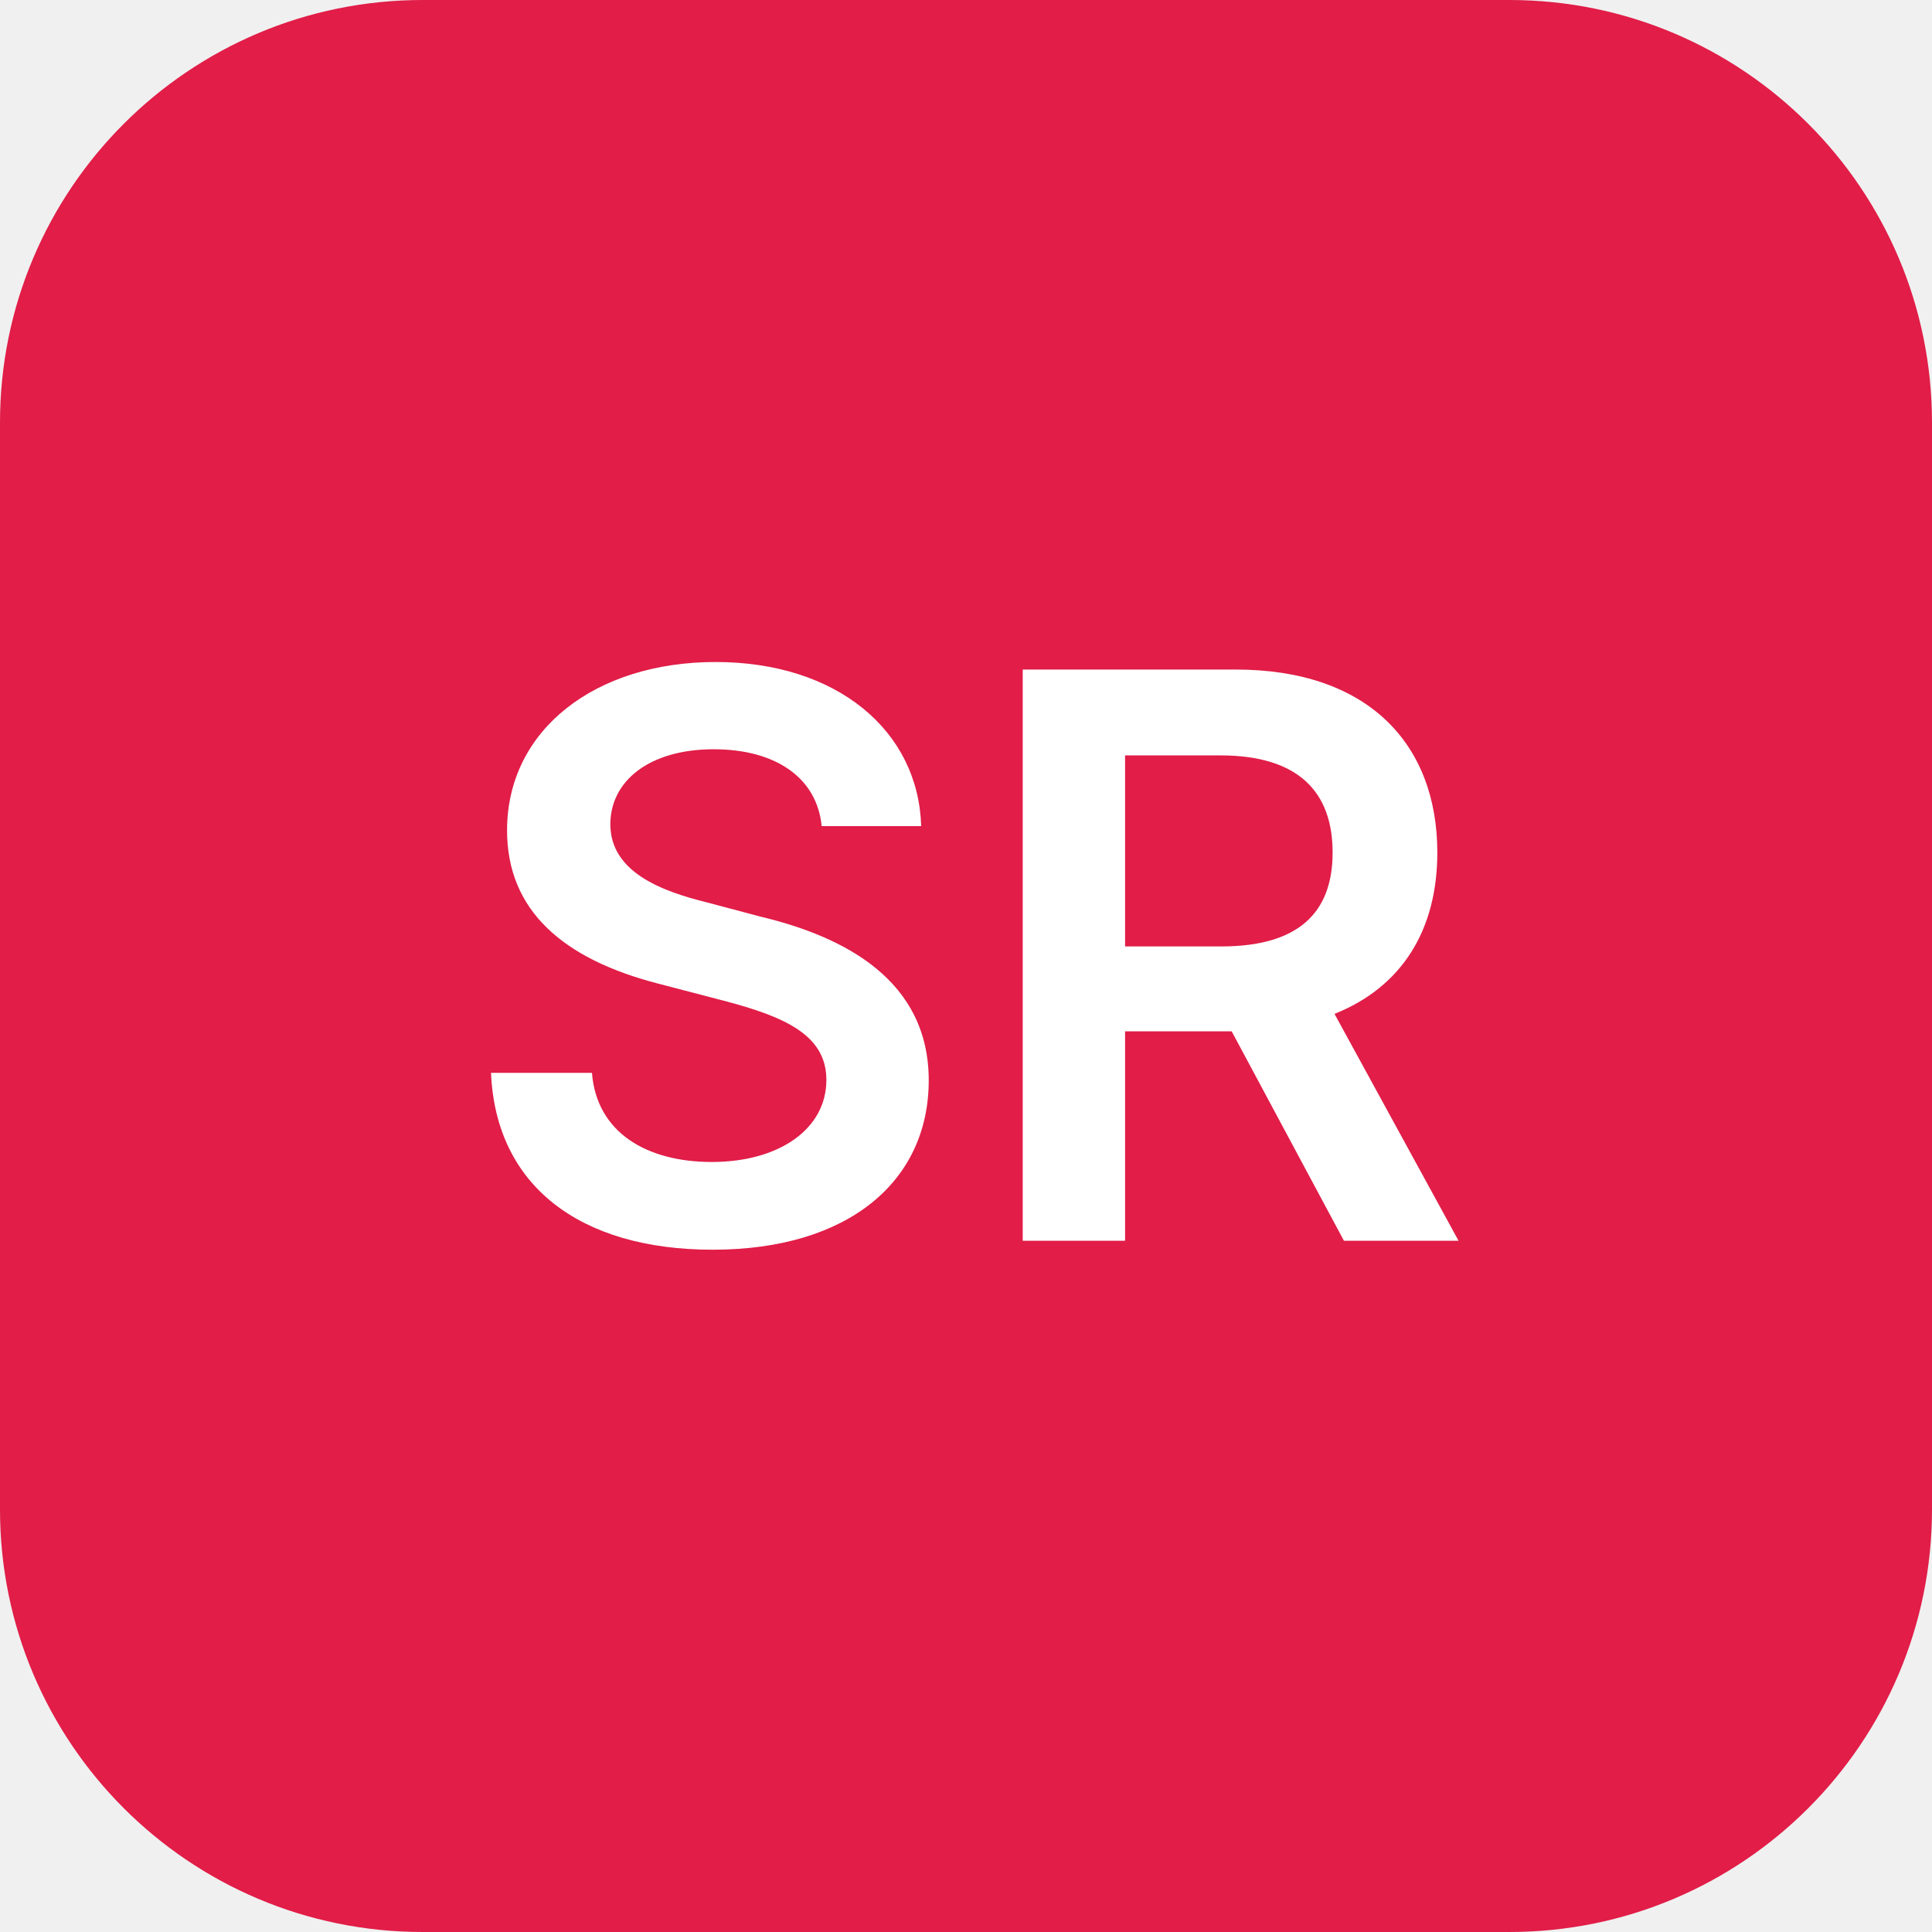
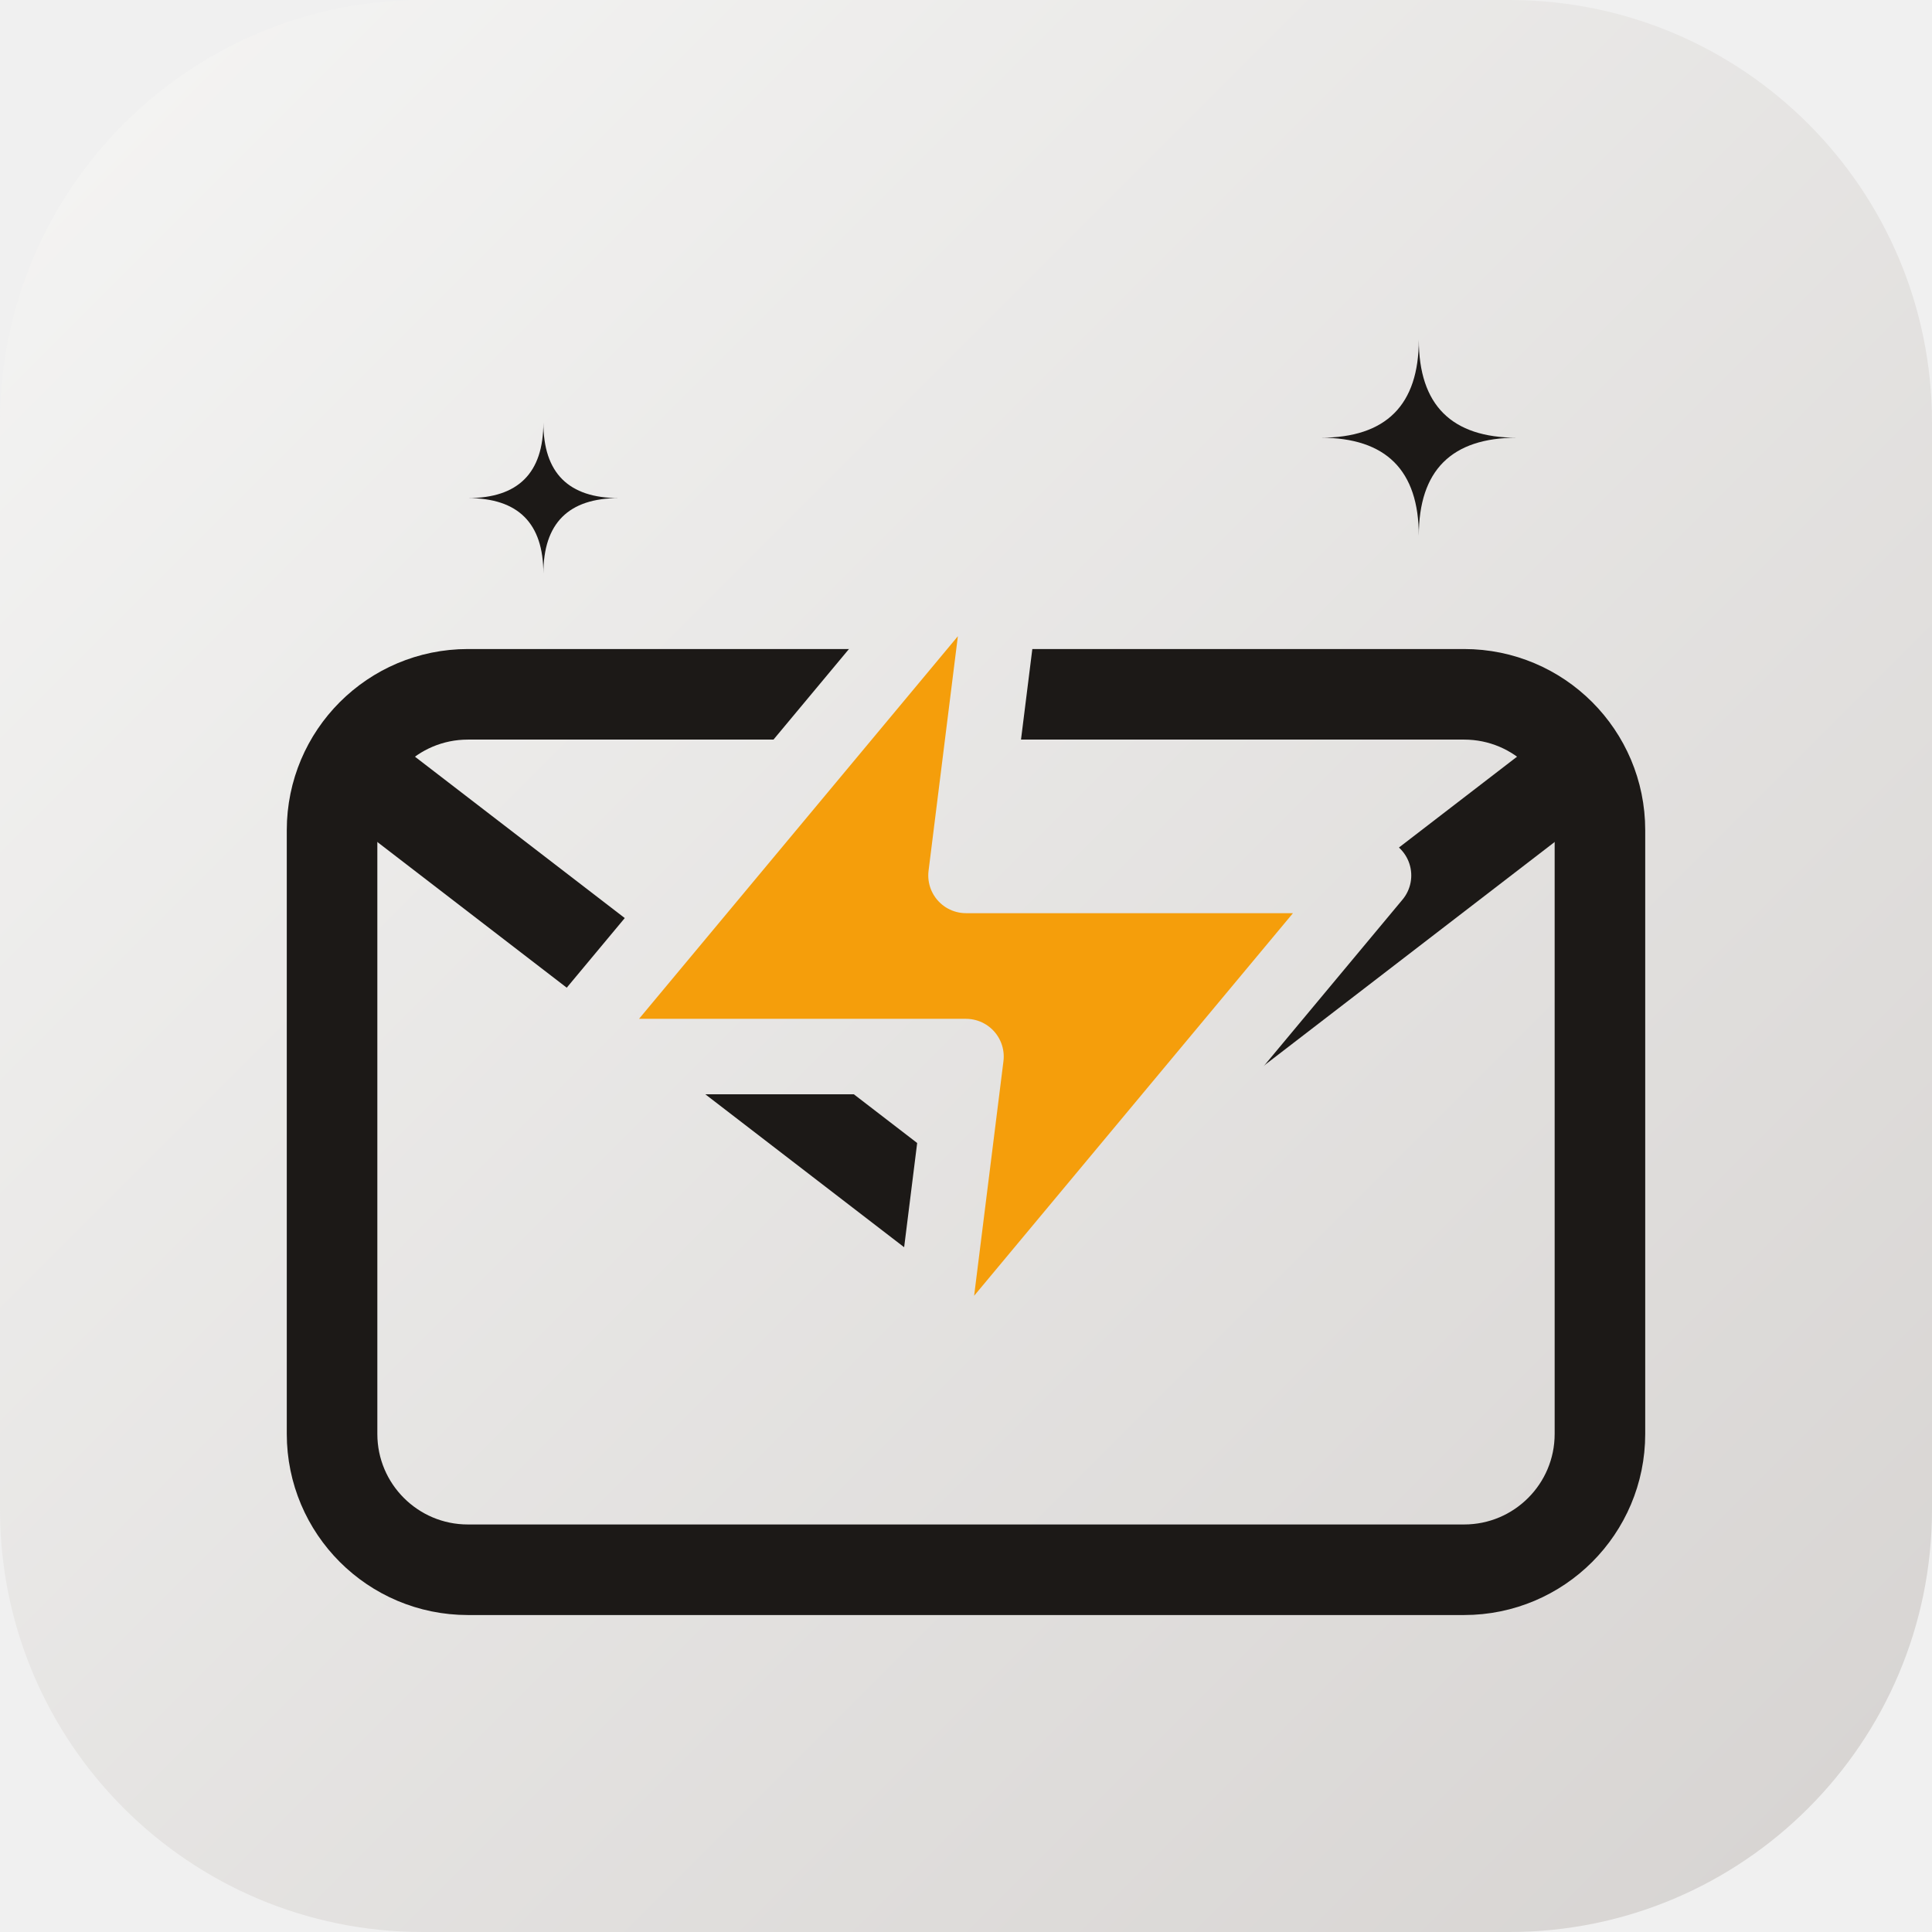
- <svg xmlns="http://www.w3.org/2000/svg" viewBox="0 0 64 64">
-   <rect width="64" height="64" rx="14" fill="#e11d48" />
-   <text x="32" y="32" dy="0.35em" text-anchor="middle" font-family="ui-sans-serif, system-ui, -apple-system, sans-serif" font-size="26" font-weight="600" fill="#ffffff">SR</text>
+ <svg xmlns="http://www.w3.org/2000/svg" viewBox="0 0 256 256">
+   <defs>
+     <linearGradient id="bg" gradientUnits="userSpaceOnUse" x1="0" y1="0" x2="256" y2="256">
+       <stop offset="0" stop-color="#f5f5f4" />
+       <stop offset="1" stop-color="#d6d3d1" />
+     </linearGradient>
+   </defs>
+   <rect width="256" height="256" rx="56" fill="url(#bg)" />
+   <path d="M72 56 Q72 66 82 66 Q72 66 72 76 Q72 66 62 66 Q72 66 72 56 Z" fill="#1c1917" />
+   <path d="M188 45 Q188 58 201 58 Q188 58 188 71 Q188 58 175 58 Q188 58 188 45 Z" fill="#1c1917" />
+   <rect x="44" y="92" width="168" height="116" rx="18" fill="none" stroke="#1c1917" stroke-width="12" />
+   <path d="M50 104 L128 164 L206 104" fill="none" stroke="#1c1917" stroke-width="12" stroke-linejoin="round" stroke-linecap="round" />
+   <path d="M134 68 L74 140 L128 140 L122 188 L182 116 L128 116 Z" fill="#f59e0b" stroke="url(#bg)" stroke-width="10" stroke-linejoin="round" />
</svg>
